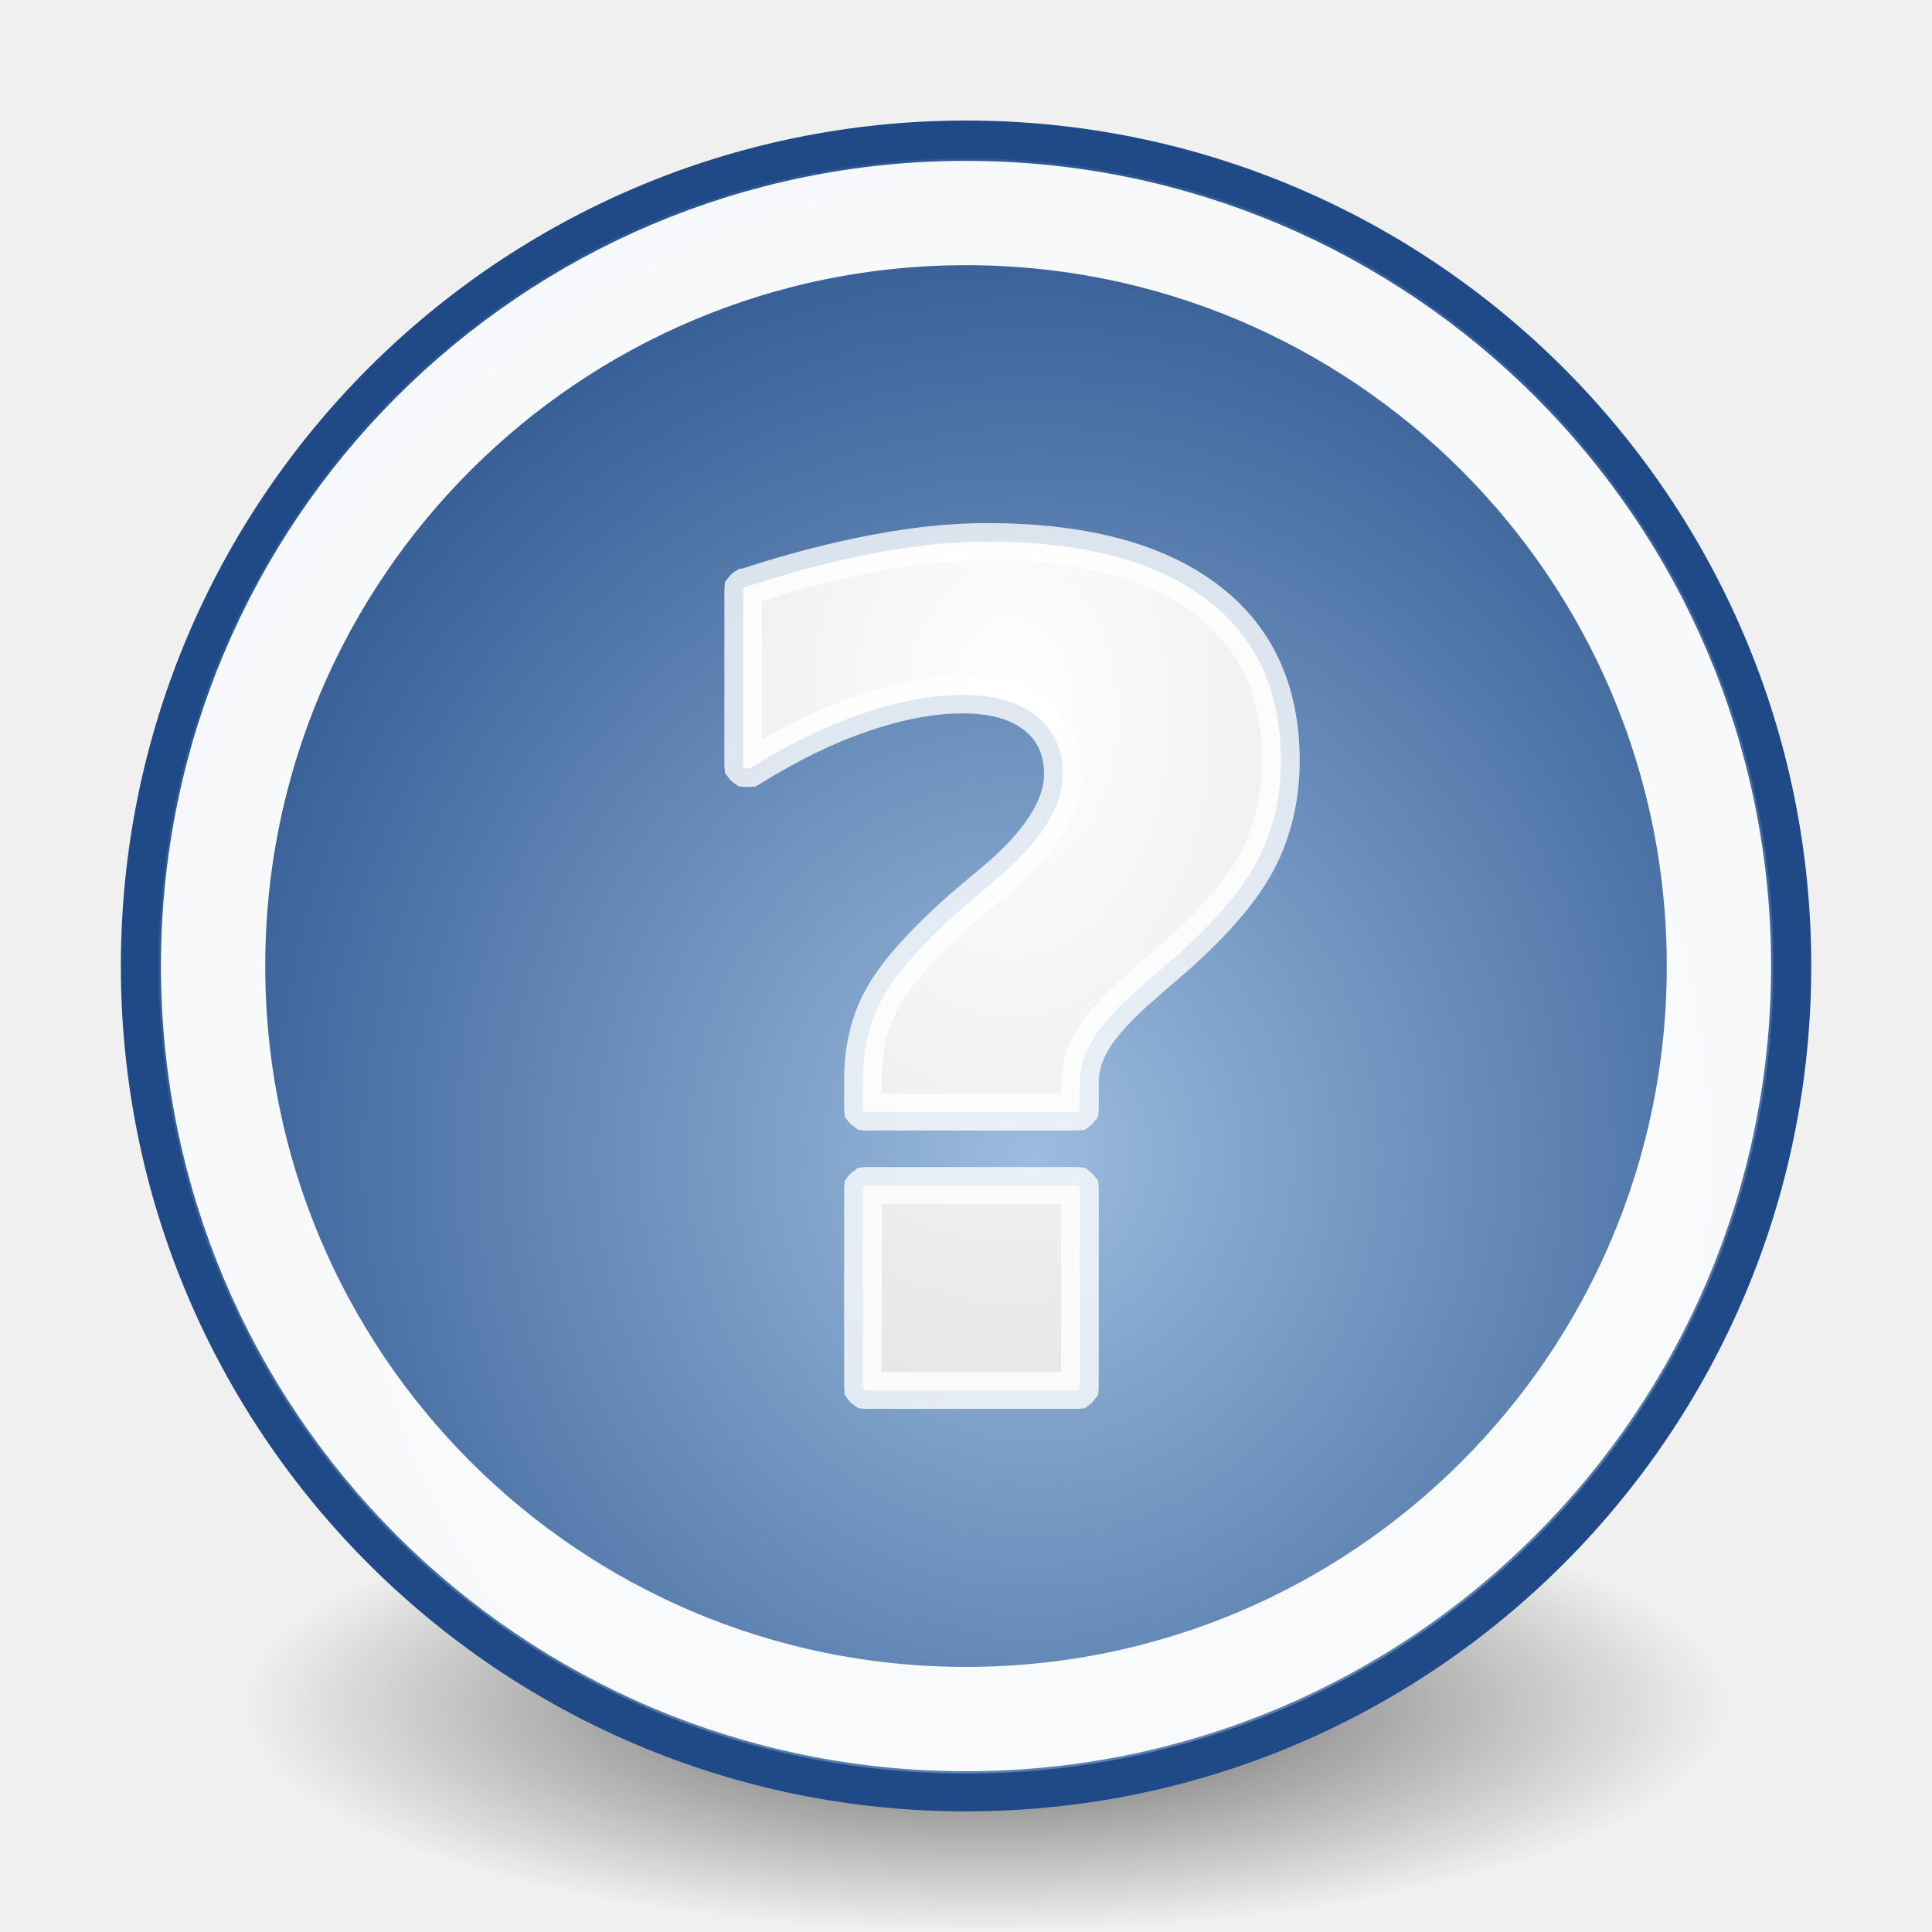
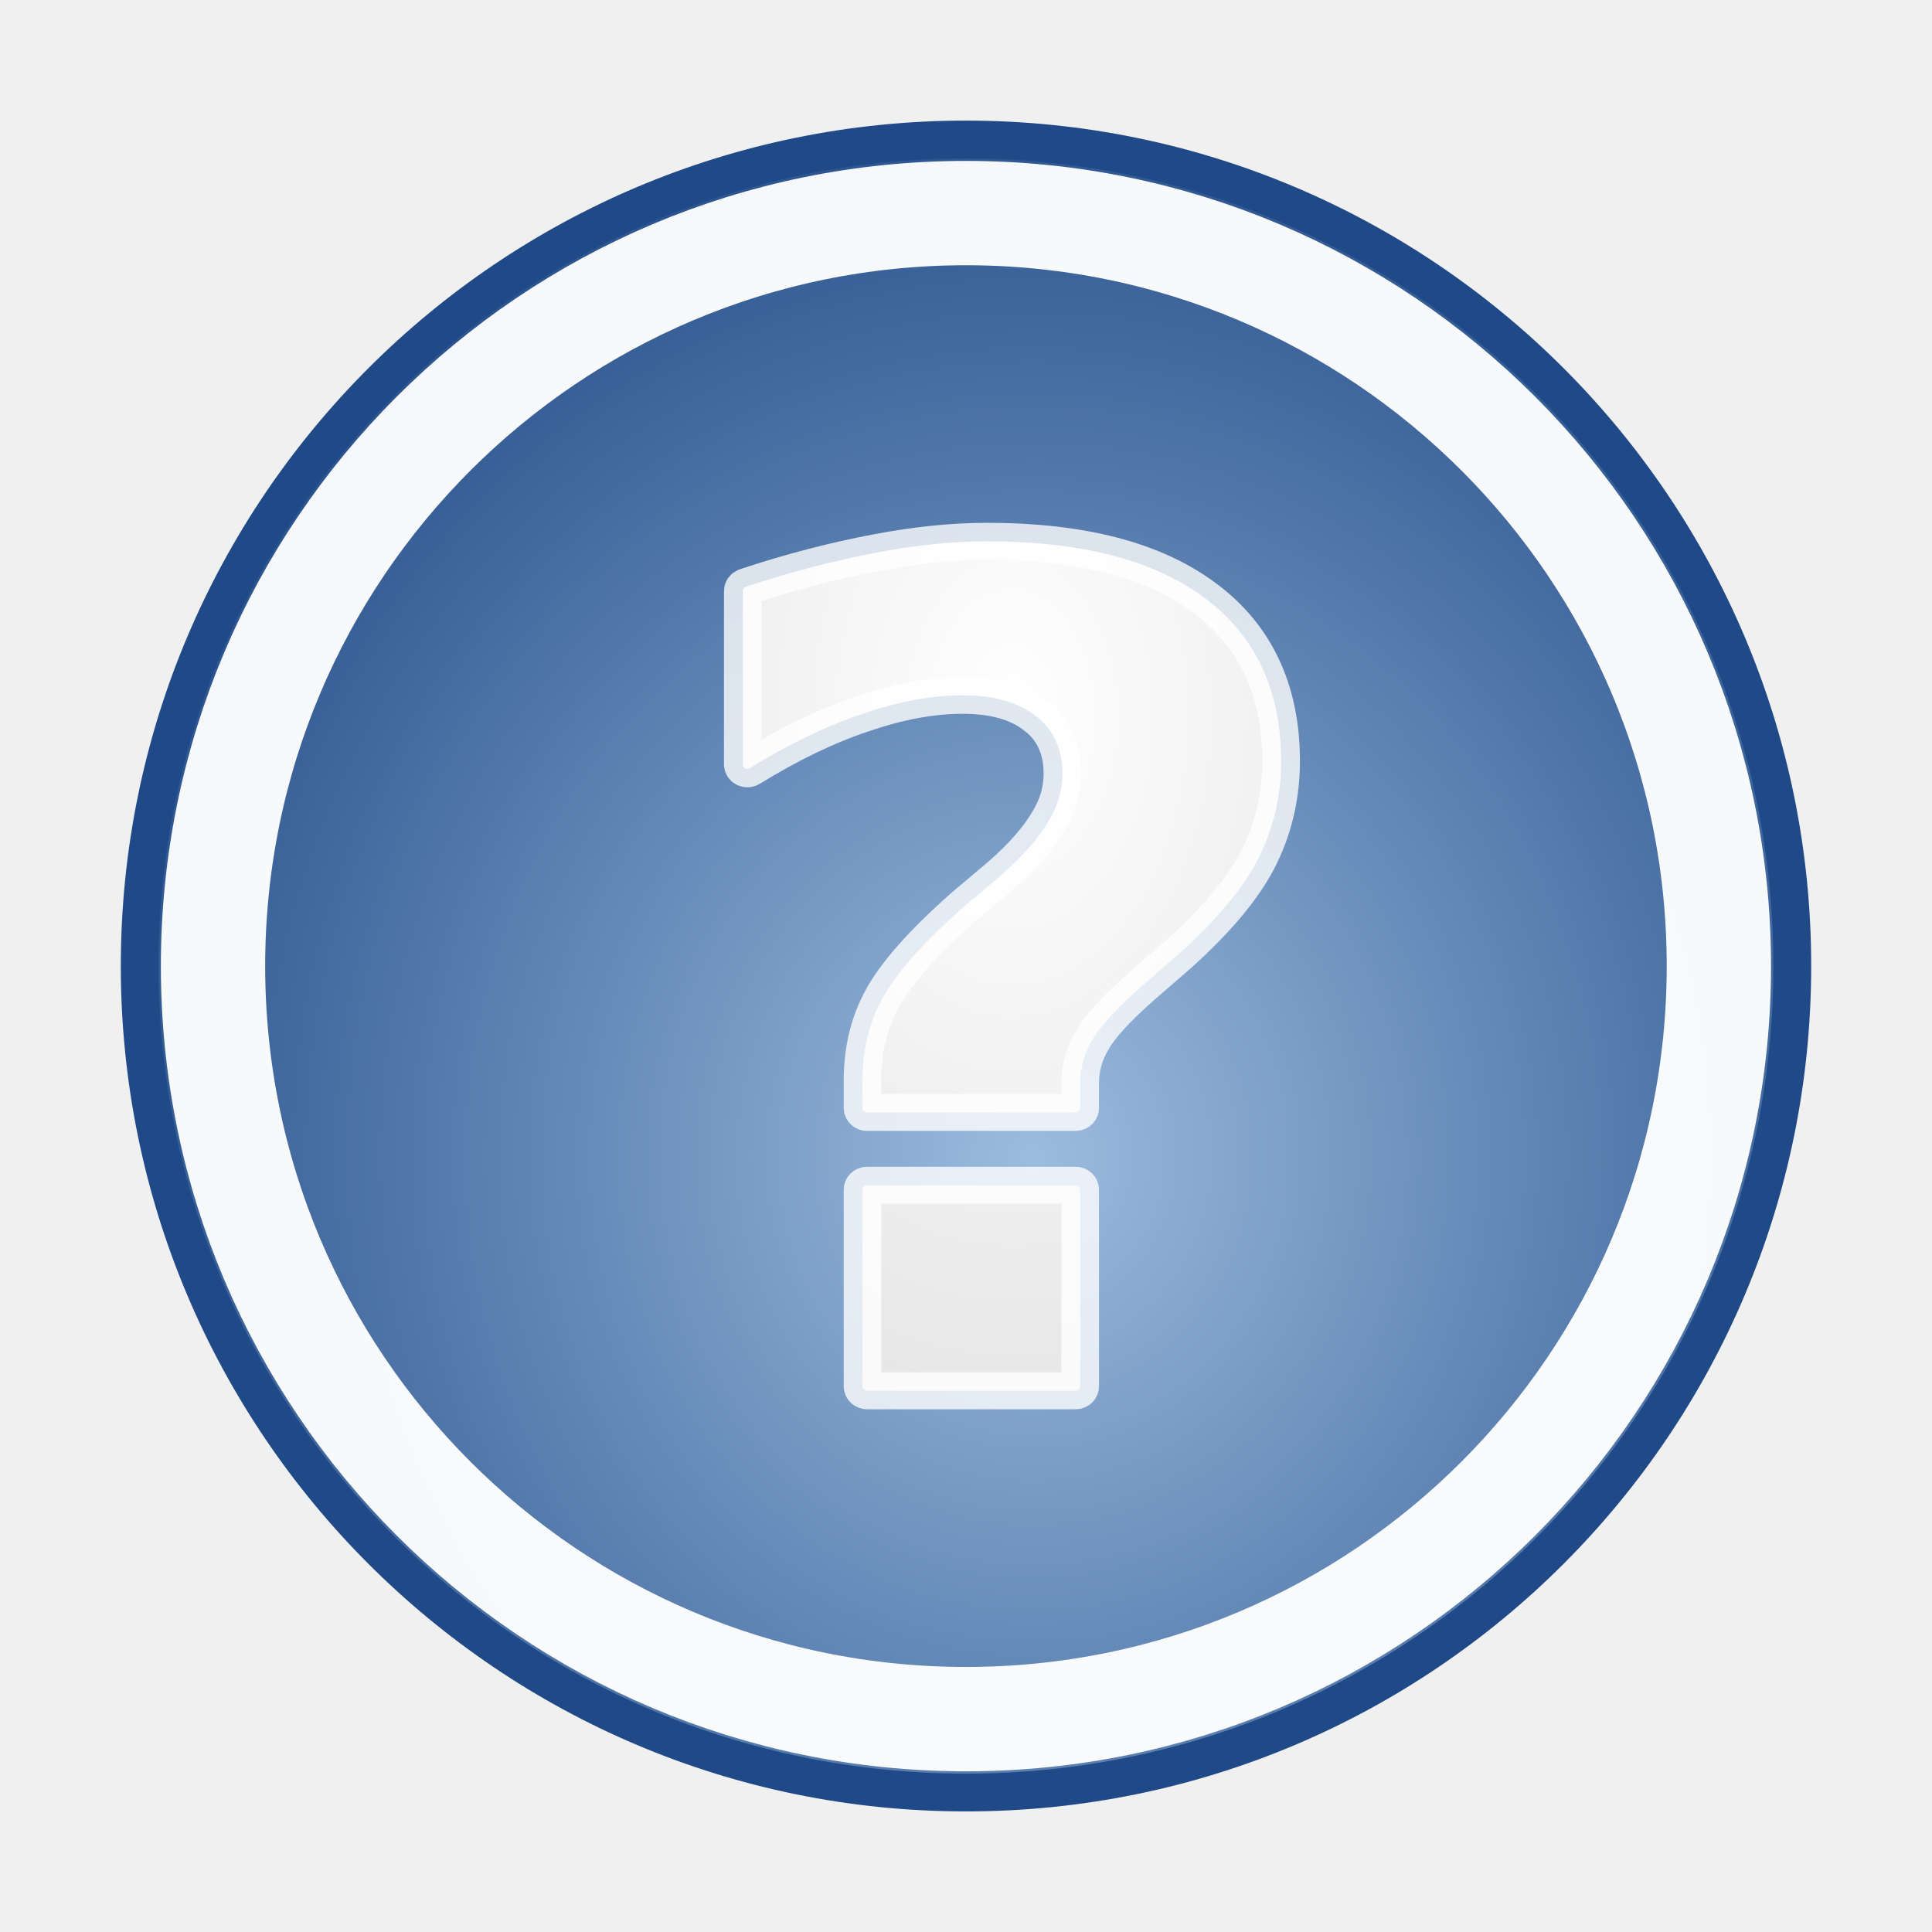
- <svg xmlns="http://www.w3.org/2000/svg" xmlns:xlink="http://www.w3.org/1999/xlink" width="48px" height="48px" id="svg6361">
+ <svg xmlns="http://www.w3.org/2000/svg" xmlns:xlink="http://www.w3.org/1999/xlink" width="48px" height="48px" id="svg6361" version="1.1">
  <defs id="defs3">
    <linearGradient id="linearGradient2431">
      <stop style="stop-color:#ffffff;stop-opacity:1;" offset="0" id="stop2433" />
      <stop style="stop-color:#b8b8b8;stop-opacity:1;" offset="1" id="stop2435" />
    </linearGradient>
-     <linearGradient id="linearGradient21644">
-       <stop style="stop-color:#000000;stop-opacity:1;" offset="0" id="stop21646" />
-       <stop style="stop-color:#000000;stop-opacity:0;" offset="1" id="stop21648" />
-     </linearGradient>
-     <radialGradient xlink:href="#linearGradient21644" id="radialGradient21650" cx="25.125" cy="36.75" fx="25.125" fy="36.75" r="15.75" gradientTransform="matrix(1,0,0,0.595238,3.369686e-16,14.875)" gradientUnits="userSpaceOnUse" />
    <linearGradient id="linearGradient2933">
      <stop id="stop2935" offset="0" style="stop-color:#9cbcde;stop-opacity:1" />
      <stop id="stop2937" offset="1" style="stop-color:#204a87" />
    </linearGradient>
-     <radialGradient xlink:href="#linearGradient2933" id="radialGradient2207" cx="26.544" cy="28.459" fx="26.544" fy="28.459" r="22.376" gradientUnits="userSpaceOnUse" gradientTransform="matrix(1.238342,5.954846e-3,-6.507762e-3,1.351272,-6.992513,-9.744842)" />
-     <radialGradient xlink:href="#linearGradient2431" id="radialGradient2437" cx="-19.516" cy="16.856" fx="-19.516" fy="16.856" r="8.754" gradientTransform="matrix(4.445991,-8.852599e-16,1.367217e-15,6.8665,67.25071,-104.6679)" gradientUnits="userSpaceOnUse" />
+     <radialGradient xlink:href="#linearGradient2933" id="radialGradient2207" cx="26.544" cy="28.459" fx="26.544" fy="28.459" r="22.376" gradientUnits="userSpaceOnUse" gradientTransform="matrix(1.238342,0.00595485,-0.00650776,1.351272,-6.992513,-9.744842)" />
+     <radialGradient xlink:href="#linearGradient2431" id="radialGradient2437" cx="-19.516" cy="16.856" fx="-19.516" fy="16.856" r="8.754" gradientTransform="matrix(4.445991,0,0,6.8665,67.25071,-104.6679)" gradientUnits="userSpaceOnUse" />
  </defs>
  <g id="layer1">
-     <path style="opacity:0.631;color:#000000;fill:url(#radialGradient21650);fill-opacity:1;fill-rule:evenodd;stroke:none;stroke-width:1;stroke-linecap:round;stroke-linejoin:round;marker:none;marker-start:none;marker-mid:none;marker-end:none;stroke-miterlimit:4;stroke-dasharray:none;stroke-dashoffset:0;stroke-opacity:1;visibility:visible;display:inline;overflow:visible" id="path21642" d="M 40.875 36.75 A 15.75 9.375 0 1 1  9.375,36.75 A 15.75 9.375 0 1 1  40.875 36.75 z" transform="matrix(1.173803,0,0,0.6,-5.004403,20.325)" />
-     <path style="fill:url(#radialGradient2207);fill-opacity:1;stroke:#204a87" id="path2093" d="M 45.785 23.826 A 21.876 21.876 0 1 1  2.033,23.826 A 21.876 21.876 0 1 1  45.785 23.826 z" transform="matrix(0.938442,0,0,0.93868,1.564075,1.633906)" />
-     <path transform="matrix(0.855103,0,0,0.855213,3.555288,3.625019)" d="M 45.785 23.826 A 21.876 21.876 0 1 1  2.033,23.826 A 21.876 21.876 0 1 1  45.785 23.826 z" id="path2209" style="fill:none;fill-opacity:1;stroke:#ffffff;stroke-width:3.031;stroke-miterlimit:4;stroke-dasharray:none;stroke-opacity:1;opacity:0.96" />
-     <path xlink:href="#text2215" style="font-size:34.153px;font-style:normal;font-variant:normal;font-weight:bold;font-stretch:normal;text-align:start;line-height:125%;writing-mode:lr-tb;text-anchor:start;fill:url(#radialGradient2437);fill-opacity:1;stroke:#ffffff;stroke-width:1.099px;stroke-linecap:butt;stroke-linejoin:miter;stroke-opacity:0.786;font-family:Bitstream Vera Sans" id="path1554" d="M -20.25,5.875 C -21.309,5.875 -22.398,5.998 -23.531,6.219 C -24.664,6.439 -25.911,6.756 -27.281,7.219 C -27.292,7.218 -27.302,7.218 -27.312,7.219 C -27.325,7.227 -27.335,7.238 -27.344,7.25 C -27.356,7.259 -27.366,7.269 -27.375,7.281 C -27.376,7.292 -27.376,7.302 -27.375,7.312 C -27.376,7.323 -27.376,7.333 -27.375,7.344 L -27.375,12.5 C -27.376,12.51 -27.376,12.521 -27.375,12.531 C -27.376,12.542 -27.376,12.552 -27.375,12.562 C -27.366,12.575 -27.356,12.585 -27.344,12.594 C -27.335,12.606 -27.325,12.616 -27.312,12.625 C -27.302,12.626 -27.292,12.626 -27.281,12.625 C -27.271,12.626 -27.26,12.626 -27.25,12.625 C -27.24,12.626 -27.229,12.626 -27.219,12.625 C -27.208,12.626 -27.198,12.626 -27.188,12.625 C -26.045,11.906 -24.954,11.358 -23.906,11 C -22.858,10.631 -21.863,10.438 -20.969,10.438 C -20.02,10.438 -19.324,10.648 -18.812,11.062 C -18.304,11.465 -18.031,12.046 -18.031,12.781 C -18.031,13.262 -18.175,13.733 -18.469,14.219 C -18.752,14.706 -19.209,15.249 -19.844,15.812 L -20.938,16.75 C -22.139,17.83 -22.927,18.741 -23.312,19.469 C -23.696,20.18 -23.875,20.988 -23.875,21.906 L -23.875,22.719 C -23.876,22.729 -23.876,22.74 -23.875,22.75 C -23.876,22.76 -23.876,22.771 -23.875,22.781 C -23.866,22.793 -23.856,22.804 -23.844,22.812 C -23.835,22.825 -23.825,22.835 -23.812,22.844 C -23.802,22.845 -23.792,22.845 -23.781,22.844 C -23.771,22.845 -23.76,22.845 -23.75,22.844 L -17.656,22.844 C -17.646,22.845 -17.635,22.845 -17.625,22.844 C -17.615,22.845 -17.604,22.845 -17.594,22.844 C -17.582,22.835 -17.571,22.825 -17.562,22.812 C -17.55,22.804 -17.54,22.793 -17.531,22.781 C -17.53,22.771 -17.53,22.76 -17.531,22.75 C -17.53,22.74 -17.53,22.729 -17.531,22.719 L -17.531,21.969 C -17.531,21.501 -17.383,21.076 -17.156,20.688 C -16.934,20.296 -16.448,19.737 -15.688,19.062 L -14.625,18.125 C -13.558,17.143 -12.794,16.24 -12.344,15.375 C -11.894,14.501 -11.656,13.502 -11.656,12.406 C -11.656,10.28 -12.4,8.672 -13.875,7.562 C -15.35,6.441 -17.481,5.875 -20.25,5.875 z M -23.812,25.031 C -23.825,25.04 -23.835,25.05 -23.844,25.062 C -23.856,25.071 -23.866,25.082 -23.875,25.094 C -23.876,25.104 -23.876,25.115 -23.875,25.125 C -23.876,25.135 -23.876,25.146 -23.875,25.156 L -23.875,31 C -23.876,31.01 -23.876,31.021 -23.875,31.031 C -23.876,31.042 -23.876,31.052 -23.875,31.062 C -23.866,31.075 -23.856,31.085 -23.844,31.094 C -23.835,31.106 -23.825,31.116 -23.812,31.125 C -23.802,31.126 -23.792,31.126 -23.781,31.125 C -23.771,31.126 -23.76,31.126 -23.75,31.125 L -17.656,31.125 C -17.646,31.126 -17.635,31.126 -17.625,31.125 C -17.615,31.126 -17.604,31.126 -17.594,31.125 C -17.582,31.116 -17.571,31.106 -17.562,31.094 C -17.55,31.085 -17.54,31.075 -17.531,31.062 C -17.53,31.052 -17.53,31.042 -17.531,31.031 C -17.53,31.021 -17.53,31.01 -17.531,31 L -17.531,25.156 C -17.53,25.146 -17.53,25.135 -17.531,25.125 C -17.53,25.115 -17.53,25.104 -17.531,25.094 C -17.54,25.082 -17.55,25.071 -17.562,25.062 C -17.571,25.05 -17.582,25.04 -17.594,25.031 C -17.604,25.03 -17.615,25.03 -17.625,25.031 C -17.635,25.03 -17.646,25.03 -17.656,25.031 L -23.75,25.031 C -23.76,25.03 -23.771,25.03 -23.781,25.031 C -23.792,25.03 -23.802,25.03 -23.812,25.031 z " transform="matrix(0.849895,0,0,0.835205,41.72981,8.548327)" />
+     <g id="g28" transform="translate(-0.0013299,0.00130464)">
+       <circle style="fill:url(#radialGradient2207);fill-opacity:1;stroke:#204a87" id="path2093" transform="matrix(0.938442,0,0,0.93868,1.564075,1.633906)" cx="23.909" cy="23.826" r="21.876" />
+       <circle transform="matrix(0.855103,0,0,0.855213,3.555288,3.625019)" id="path2209" style="opacity:0.96;fill:none;fill-opacity:1;stroke:#ffffff;stroke-width:3.031;stroke-miterlimit:4;stroke-dasharray:none;stroke-opacity:1" cx="23.909" cy="23.826" r="21.876" />
+       <path xlink:href="#text2215" style="font-style:normal;font-variant:normal;font-weight:bold;font-stretch:normal;font-size:34.153px;line-height:125%;font-family:'Bitstream Vera Sans';text-align:start;writing-mode:lr-tb;text-anchor:start;fill:url(#radialGradient2437);fill-opacity:1;stroke:#ffffff;stroke-width:1.099px;stroke-linecap:butt;stroke-linejoin:miter;stroke-opacity:0.786" id="path1554" d="m -20.25,5.865 c -1.059,2.62e-5 -2.142,0.125 -3.275,0.346 -1.133,0.22 -2.398,0.543 -3.768,1.006 a 0.135,0.135 0 0 0 -0.092,0.127 V 12.5 a 0.135,0.135 0 0 0 0.207,0.113 c 1.142,-0.719 2.235,-1.253 3.283,-1.611 a 0.135,0.135 0 0 0 0.002,0 c 1.048,-0.369 2.029,-0.555 2.924,-0.555 0.949,2e-5 1.653,0.212 2.164,0.627 a 0.135,0.135 0 0 0 0.002,0 c 0.509,0.402 0.762,0.971 0.762,1.707 -10e-6,0.481 -0.125,0.944 -0.418,1.43 a 0.135,0.135 0 0 0 -0.002,0.002 c -0.283,0.487 -0.744,1.029 -1.379,1.592 l -1.092,0.938 a 0.135,0.135 0 0 0 -0.002,0.002 c -1.201,1.08 -1.987,1.997 -2.373,2.725 -0.383,0.711 -0.578,1.52 -0.578,2.438 v 0.812 A 0.135,0.135 0 0 0 -23.75,22.854 h 6.094 a 0.135,0.135 0 0 0 0.135,-0.135 v -0.75 c -1.2e-5,-0.468 0.131,-0.887 0.357,-1.275 a 0.135,0.135 0 0 0 0,-0.002 c 0.222,-0.391 0.712,-0.946 1.473,-1.621 l 1.062,-0.938 a 0.135,0.135 0 0 0 0.002,-0.002 c 1.067,-0.982 1.827,-1.891 2.277,-2.756 0.449,-0.874 0.703,-1.873 0.703,-2.969 -1.9e-5,-2.126 -0.765,-3.748 -2.24,-4.857 C -15.362,6.428 -17.481,5.865 -20.25,5.865 Z m -3.5,19.156 a 0.135,0.135 0 0 0 -0.135,0.135 V 31 A 0.135,0.135 0 0 0 -23.75,31.135 h 6.094 A 0.135,0.135 0 0 0 -17.521,31 v -5.844 a 0.135,0.135 0 0 0 -0.135,-0.135 z" transform="matrix(0.849895,0,0,0.835205,41.72981,8.548327)" />
+     </g>
  </g>
</svg>
